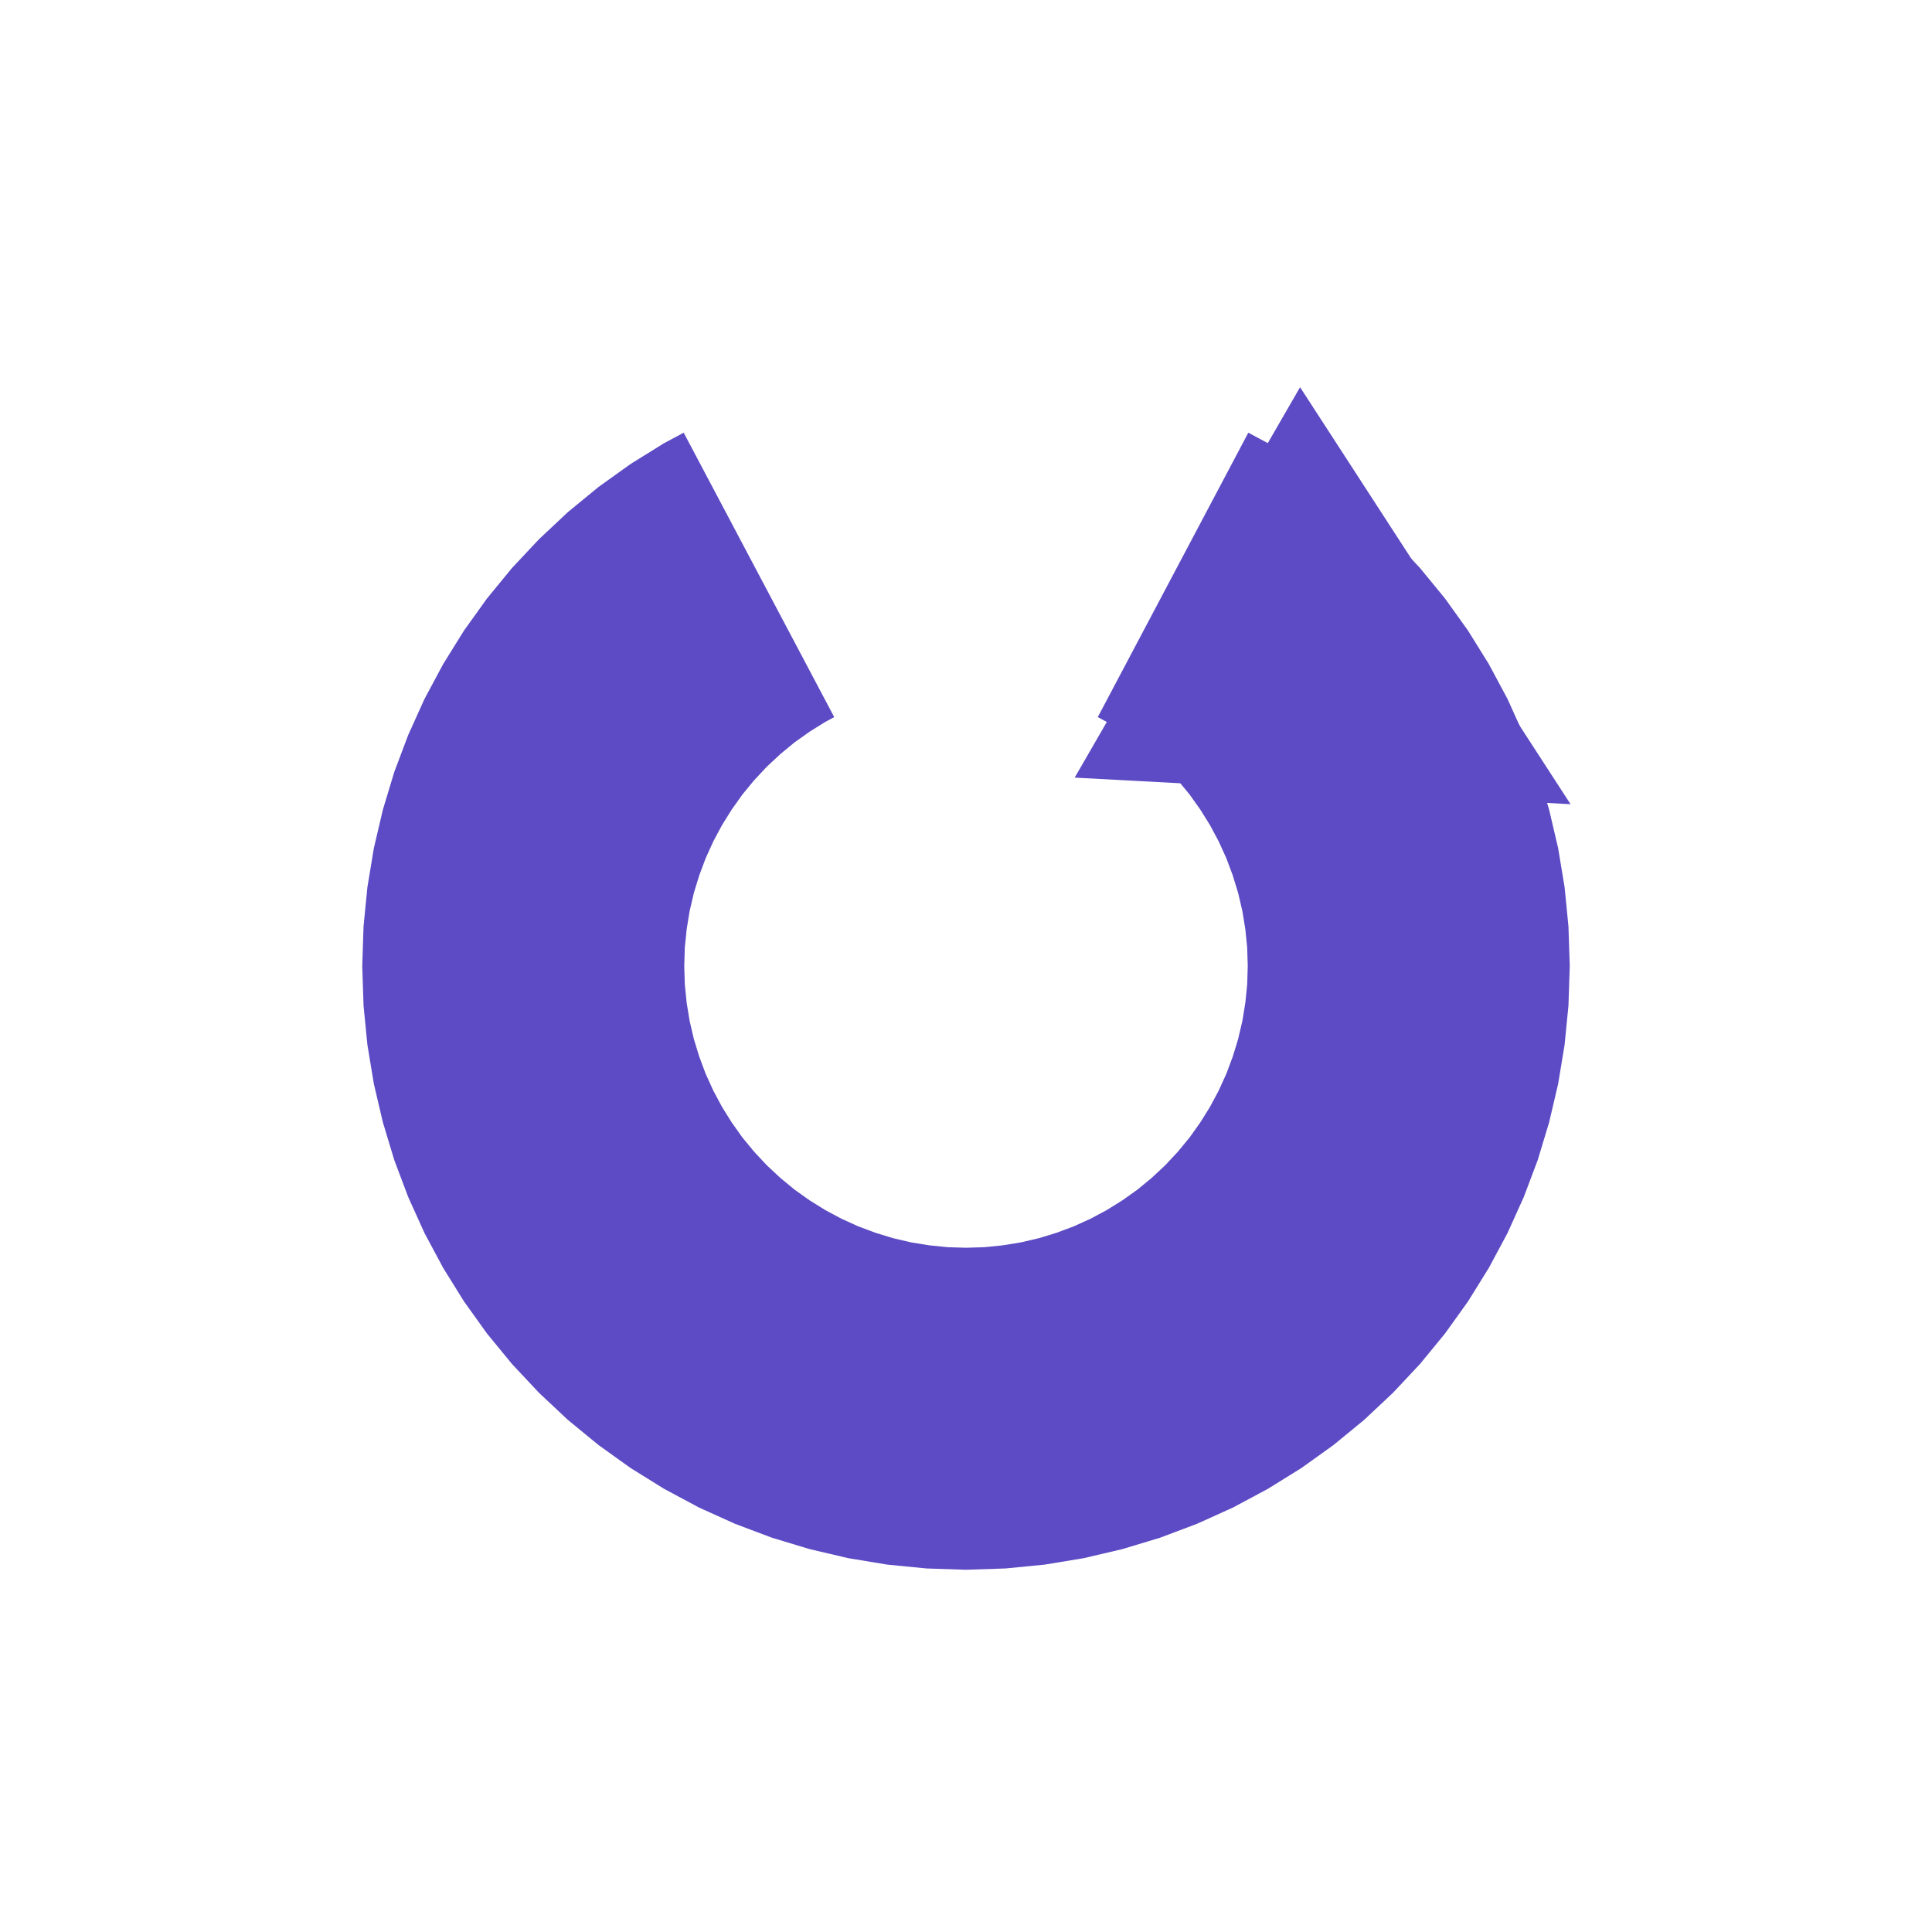
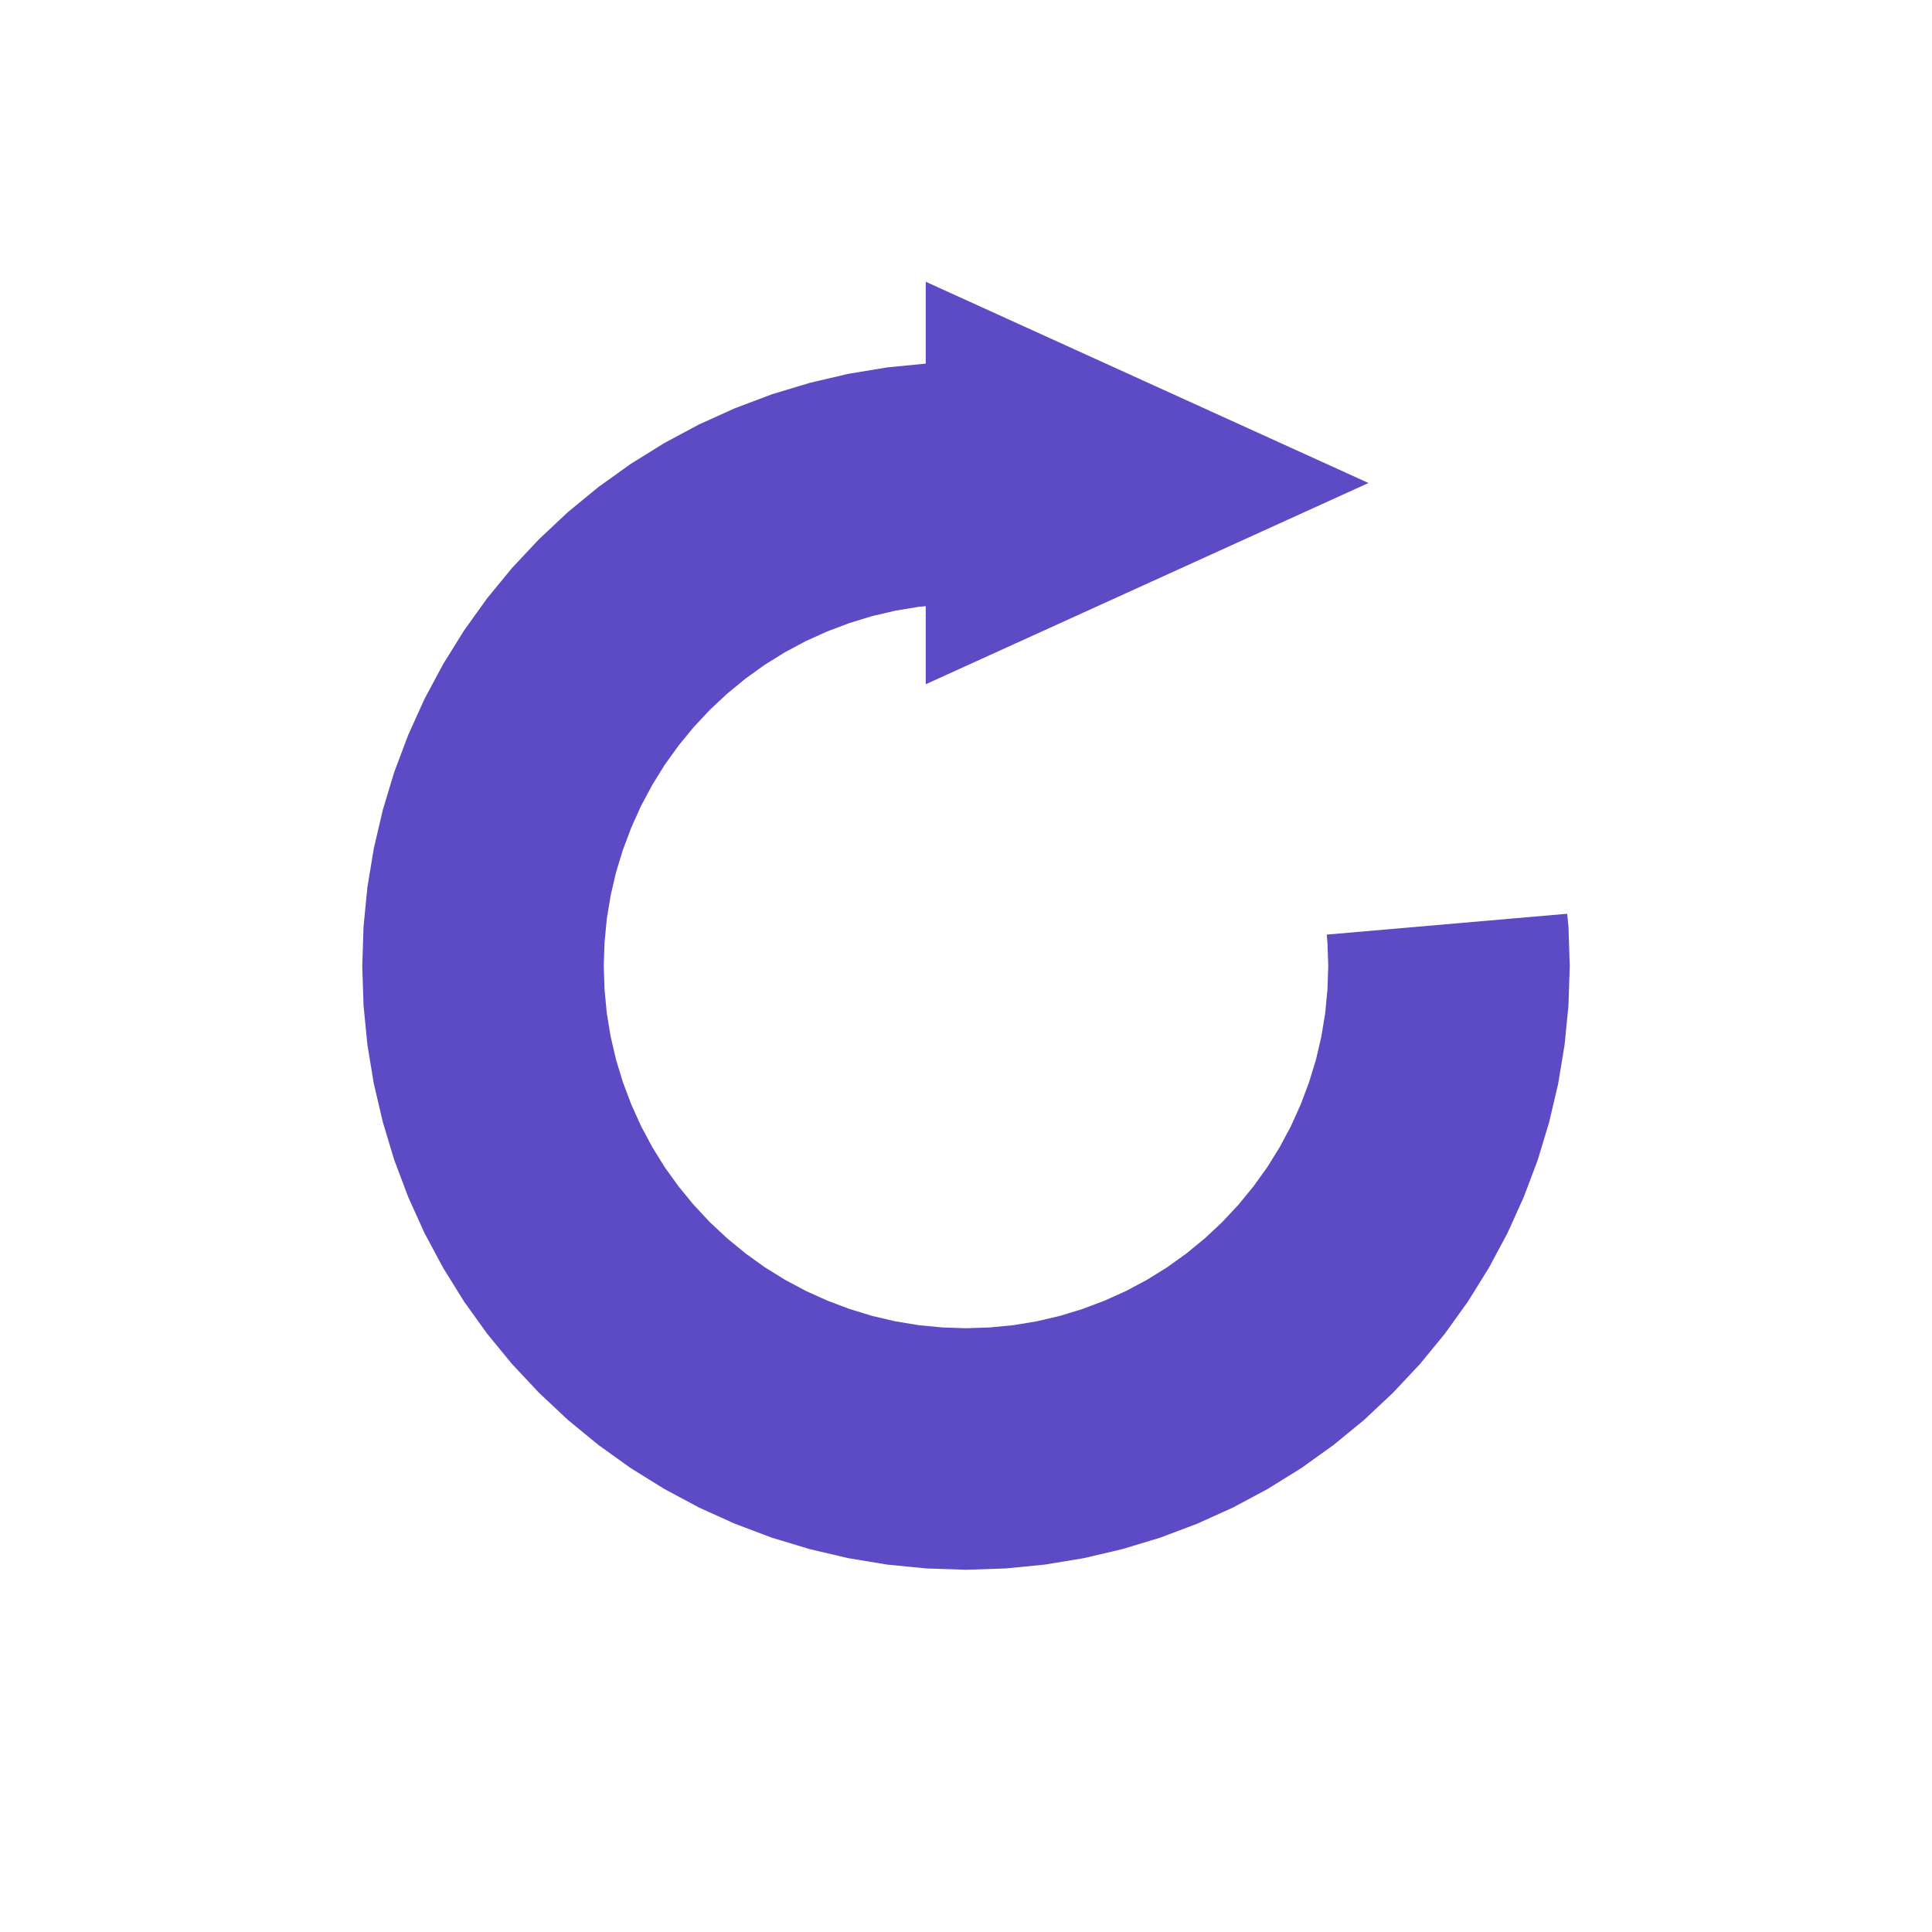
<svg xmlns="http://www.w3.org/2000/svg" width="24" height="24" viewBox="0 0 24 24">
  <g id="icon-replay-filled" data-name="replay">
    <g id="icon-replay-filled-ring-icon-replay-filled" data-name="Ring with gap">
-       <path d="M 4.516 12.491 L 4.5 12 L 4.516 11.509 L 4.564 11.021 L 4.644 10.537 L 4.756 10.059 L 4.898 9.589 L 5.071 9.13 L 5.273 8.683 L 5.505 8.25 L 5.764 7.833 L 6.05 7.434 L 6.361 7.055 L 6.697 6.697 L 7.055 6.361 L 7.434 6.05 L 7.833 5.764 L 8.25 5.505 L 8.493 5.375 L 10.363 8.908 L 10.25 8.969 L 10.056 9.09 L 9.869 9.223 L 9.692 9.369 L 9.525 9.525 L 9.369 9.692 L 9.223 9.869 L 9.09 10.056 L 8.969 10.25 L 8.861 10.452 L 8.766 10.661 L 8.686 10.875 L 8.619 11.094 L 8.567 11.317 L 8.53 11.543 L 8.507 11.771 L 8.5 12 L 8.507 12.229 L 8.53 12.457 L 8.567 12.683 L 8.619 12.906 L 8.686 13.125 L 8.766 13.339 L 8.861 13.548 L 8.969 13.75 L 9.09 13.944 L 9.223 14.131 L 9.369 14.308 L 9.525 14.475 L 9.692 14.631 L 9.869 14.777 L 10.056 14.91 L 10.25 15.031 L 10.452 15.139 L 10.661 15.234 L 10.875 15.314 L 11.094 15.381 L 11.317 15.433 L 11.543 15.47 L 11.771 15.493 L 12 15.5 L 12.229 15.493 L 12.457 15.47 L 12.683 15.433 L 12.906 15.381 L 13.125 15.314 L 13.339 15.234 L 13.548 15.139 L 13.75 15.031 L 13.944 14.91 L 14.131 14.777 L 14.308 14.631 L 14.475 14.475 L 14.631 14.308 L 14.777 14.131 L 14.91 13.944 L 15.031 13.75 L 15.139 13.548 L 15.234 13.339 L 15.314 13.125 L 15.381 12.906 L 15.433 12.683 L 15.47 12.457 L 15.493 12.229 L 15.5 12 L 15.493 11.771 L 15.47 11.543 L 15.433 11.317 L 15.381 11.094 L 15.314 10.875 L 15.234 10.661 L 15.139 10.452 L 15.031 10.25 L 14.91 10.056 L 14.777 9.869 L 14.631 9.692 L 14.475 9.525 L 14.308 9.369 L 14.131 9.223 L 13.944 9.09 L 13.75 8.969 L 13.637 8.908 L 15.507 5.375 L 15.75 5.505 L 16.167 5.764 L 16.566 6.05 L 16.945 6.361 L 17.303 6.697 L 17.639 7.055 L 17.95 7.434 L 18.236 7.833 L 18.495 8.25 L 18.727 8.683 L 18.929 9.13 L 19.102 9.589 L 19.244 10.059 L 19.356 10.537 L 19.436 11.021 L 19.484 11.509 L 19.5 12 L 19.484 12.491 L 19.436 12.979 L 19.356 13.463 L 19.244 13.941 L 19.102 14.411 L 18.929 14.87 L 18.727 15.317 L 18.495 15.75 L 18.236 16.167 L 17.95 16.566 L 17.639 16.945 L 17.303 17.303 L 16.945 17.639 L 16.566 17.95 L 16.167 18.236 L 15.75 18.495 L 15.317 18.727 L 14.87 18.929 L 14.411 19.102 L 13.941 19.244 L 13.463 19.356 L 12.979 19.436 L 12.491 19.484 L 12 19.5 L 11.509 19.484 L 11.021 19.436 L 10.537 19.356 L 10.059 19.244 L 9.589 19.102 L 9.13 18.929 L 8.683 18.727 L 8.25 18.495 L 7.833 18.236 L 7.434 17.95 L 7.055 17.639 L 6.697 17.303 L 6.361 16.945 L 6.05 16.566 L 5.764 16.167 L 5.505 15.75 L 5.273 15.317 L 5.071 14.87 L 4.898 14.411 L 4.756 13.941 L 4.644 13.463 L 4.564 12.979 Z" fill="#5C4BC4" />
+       <path d="M 4.516 12.491 L 4.5 12 L 4.516 11.509 L 4.564 11.021 L 4.644 10.537 L 4.756 10.059 L 4.898 9.589 L 5.071 9.13 L 5.273 8.683 L 5.505 8.25 L 5.764 7.833 L 6.05 7.434 L 6.361 7.055 L 6.697 6.697 L 7.055 6.361 L 7.434 6.05 L 7.833 5.764 L 8.25 5.505 L 8.683 5.273 L 9.13 5.071 L 9.589 4.898 L 10.059 4.756 L 10.537 4.644 L 11.021 4.564 L 11.509 4.516 L 12 4.5 L 12 7.5 L 11.706 7.51 L 11.413 7.538 L 11.122 7.586 L 10.835 7.653 L 10.554 7.739 L 10.278 7.843 L 10.01 7.964 L 9.75 8.103 L 9.5 8.258 L 9.261 8.43 L 9.033 8.617 L 8.818 8.818 L 8.617 9.033 L 8.43 9.261 L 8.258 9.5 L 8.103 9.75 L 7.964 10.01 L 7.843 10.278 L 7.739 10.554 L 7.653 10.835 L 7.586 11.122 L 7.538 11.413 L 7.51 11.706 L 7.5 12 L 7.51 12.294 L 7.538 12.587 L 7.586 12.878 L 7.653 13.165 L 7.739 13.446 L 7.843 13.722 L 7.964 13.99 L 8.103 14.25 L 8.258 14.5 L 8.43 14.739 L 8.617 14.967 L 8.818 15.182 L 9.033 15.383 L 9.261 15.57 L 9.5 15.742 L 9.75 15.897 L 10.01 16.036 L 10.278 16.157 L 10.554 16.261 L 10.835 16.347 L 11.122 16.414 L 11.413 16.462 L 11.706 16.49 L 12 16.5 L 12.294 16.49 L 12.587 16.462 L 12.878 16.414 L 13.165 16.347 L 13.446 16.261 L 13.722 16.157 L 13.99 16.036 L 14.25 15.897 L 14.5 15.742 L 14.739 15.57 L 14.967 15.383 L 15.182 15.182 L 15.383 14.967 L 15.57 14.739 L 15.742 14.5 L 15.897 14.25 L 16.036 13.99 L 16.157 13.722 L 16.261 13.446 L 16.347 13.165 L 16.414 12.878 L 16.462 12.587 L 16.49 12.294 L 16.5 12 L 16.49 11.706 L 16.481 11.61 L 19.468 11.351 L 19.484 11.509 L 19.5 12 L 19.484 12.491 L 19.436 12.979 L 19.356 13.463 L 19.244 13.941 L 19.102 14.411 L 18.929 14.87 L 18.727 15.317 L 18.495 15.75 L 18.236 16.167 L 17.95 16.566 L 17.639 16.945 L 17.303 17.303 L 16.945 17.639 L 16.566 17.95 L 16.167 18.236 L 15.75 18.495 L 15.317 18.727 L 14.87 18.929 L 14.411 19.102 L 13.941 19.244 L 13.463 19.356 L 12.979 19.436 L 12.491 19.484 L 12 19.5 L 11.509 19.484 L 11.021 19.436 L 10.537 19.356 L 10.059 19.244 L 9.589 19.102 L 9.13 18.929 L 8.683 18.727 L 8.25 18.495 L 7.833 18.236 L 7.434 17.95 L 7.055 17.639 L 6.697 17.303 L 6.361 16.945 L 6.05 16.566 L 5.764 16.167 L 5.505 15.75 L 5.273 15.317 L 5.071 14.87 L 4.898 14.411 L 4.756 13.941 L 4.644 13.463 L 4.564 12.979 Z" fill="#5C4BC4" />
    </g>
    <g id="icon-replay-filled-head-icon-replay-filled" data-name="Arrowhead">
-       <polygon points="16.15,4.81 19.51,9.99 13.35,9.66" fill="#5C4BC4" />
+       <polygon points="17,6 11.5,3.5 11.5,8.5" fill="#5C4BC4" />
    </g>
  </g>
</svg>
